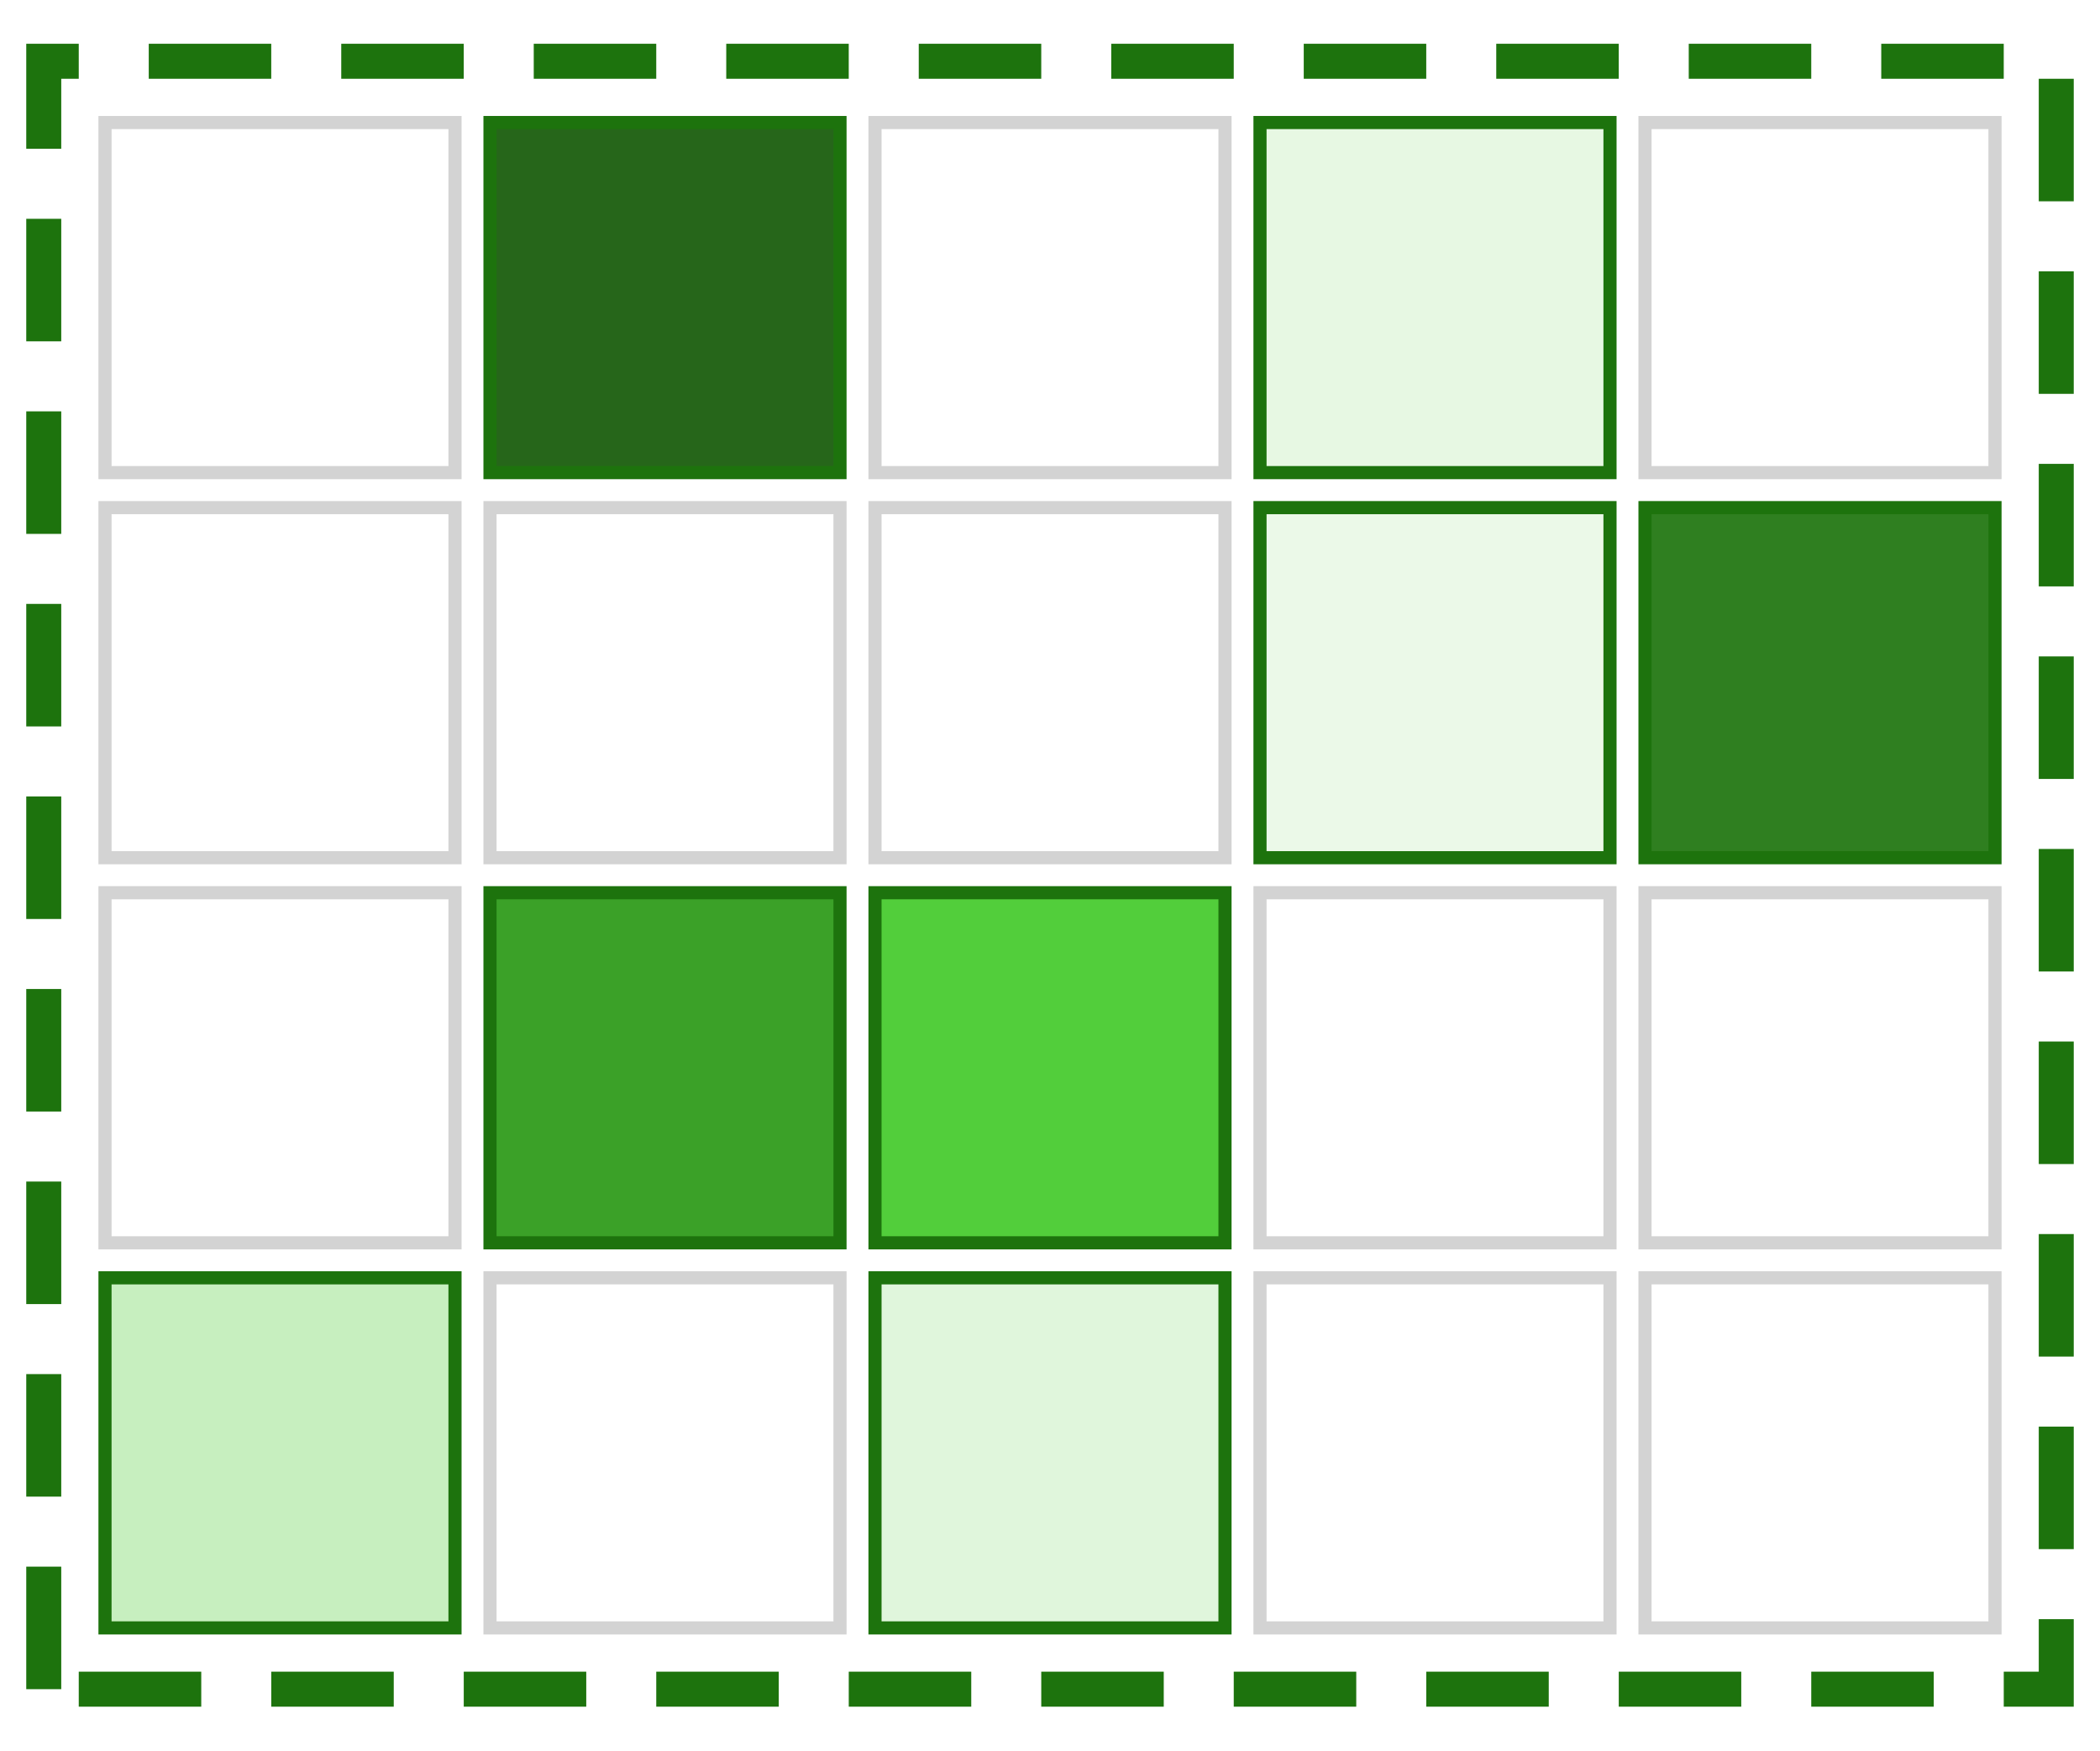
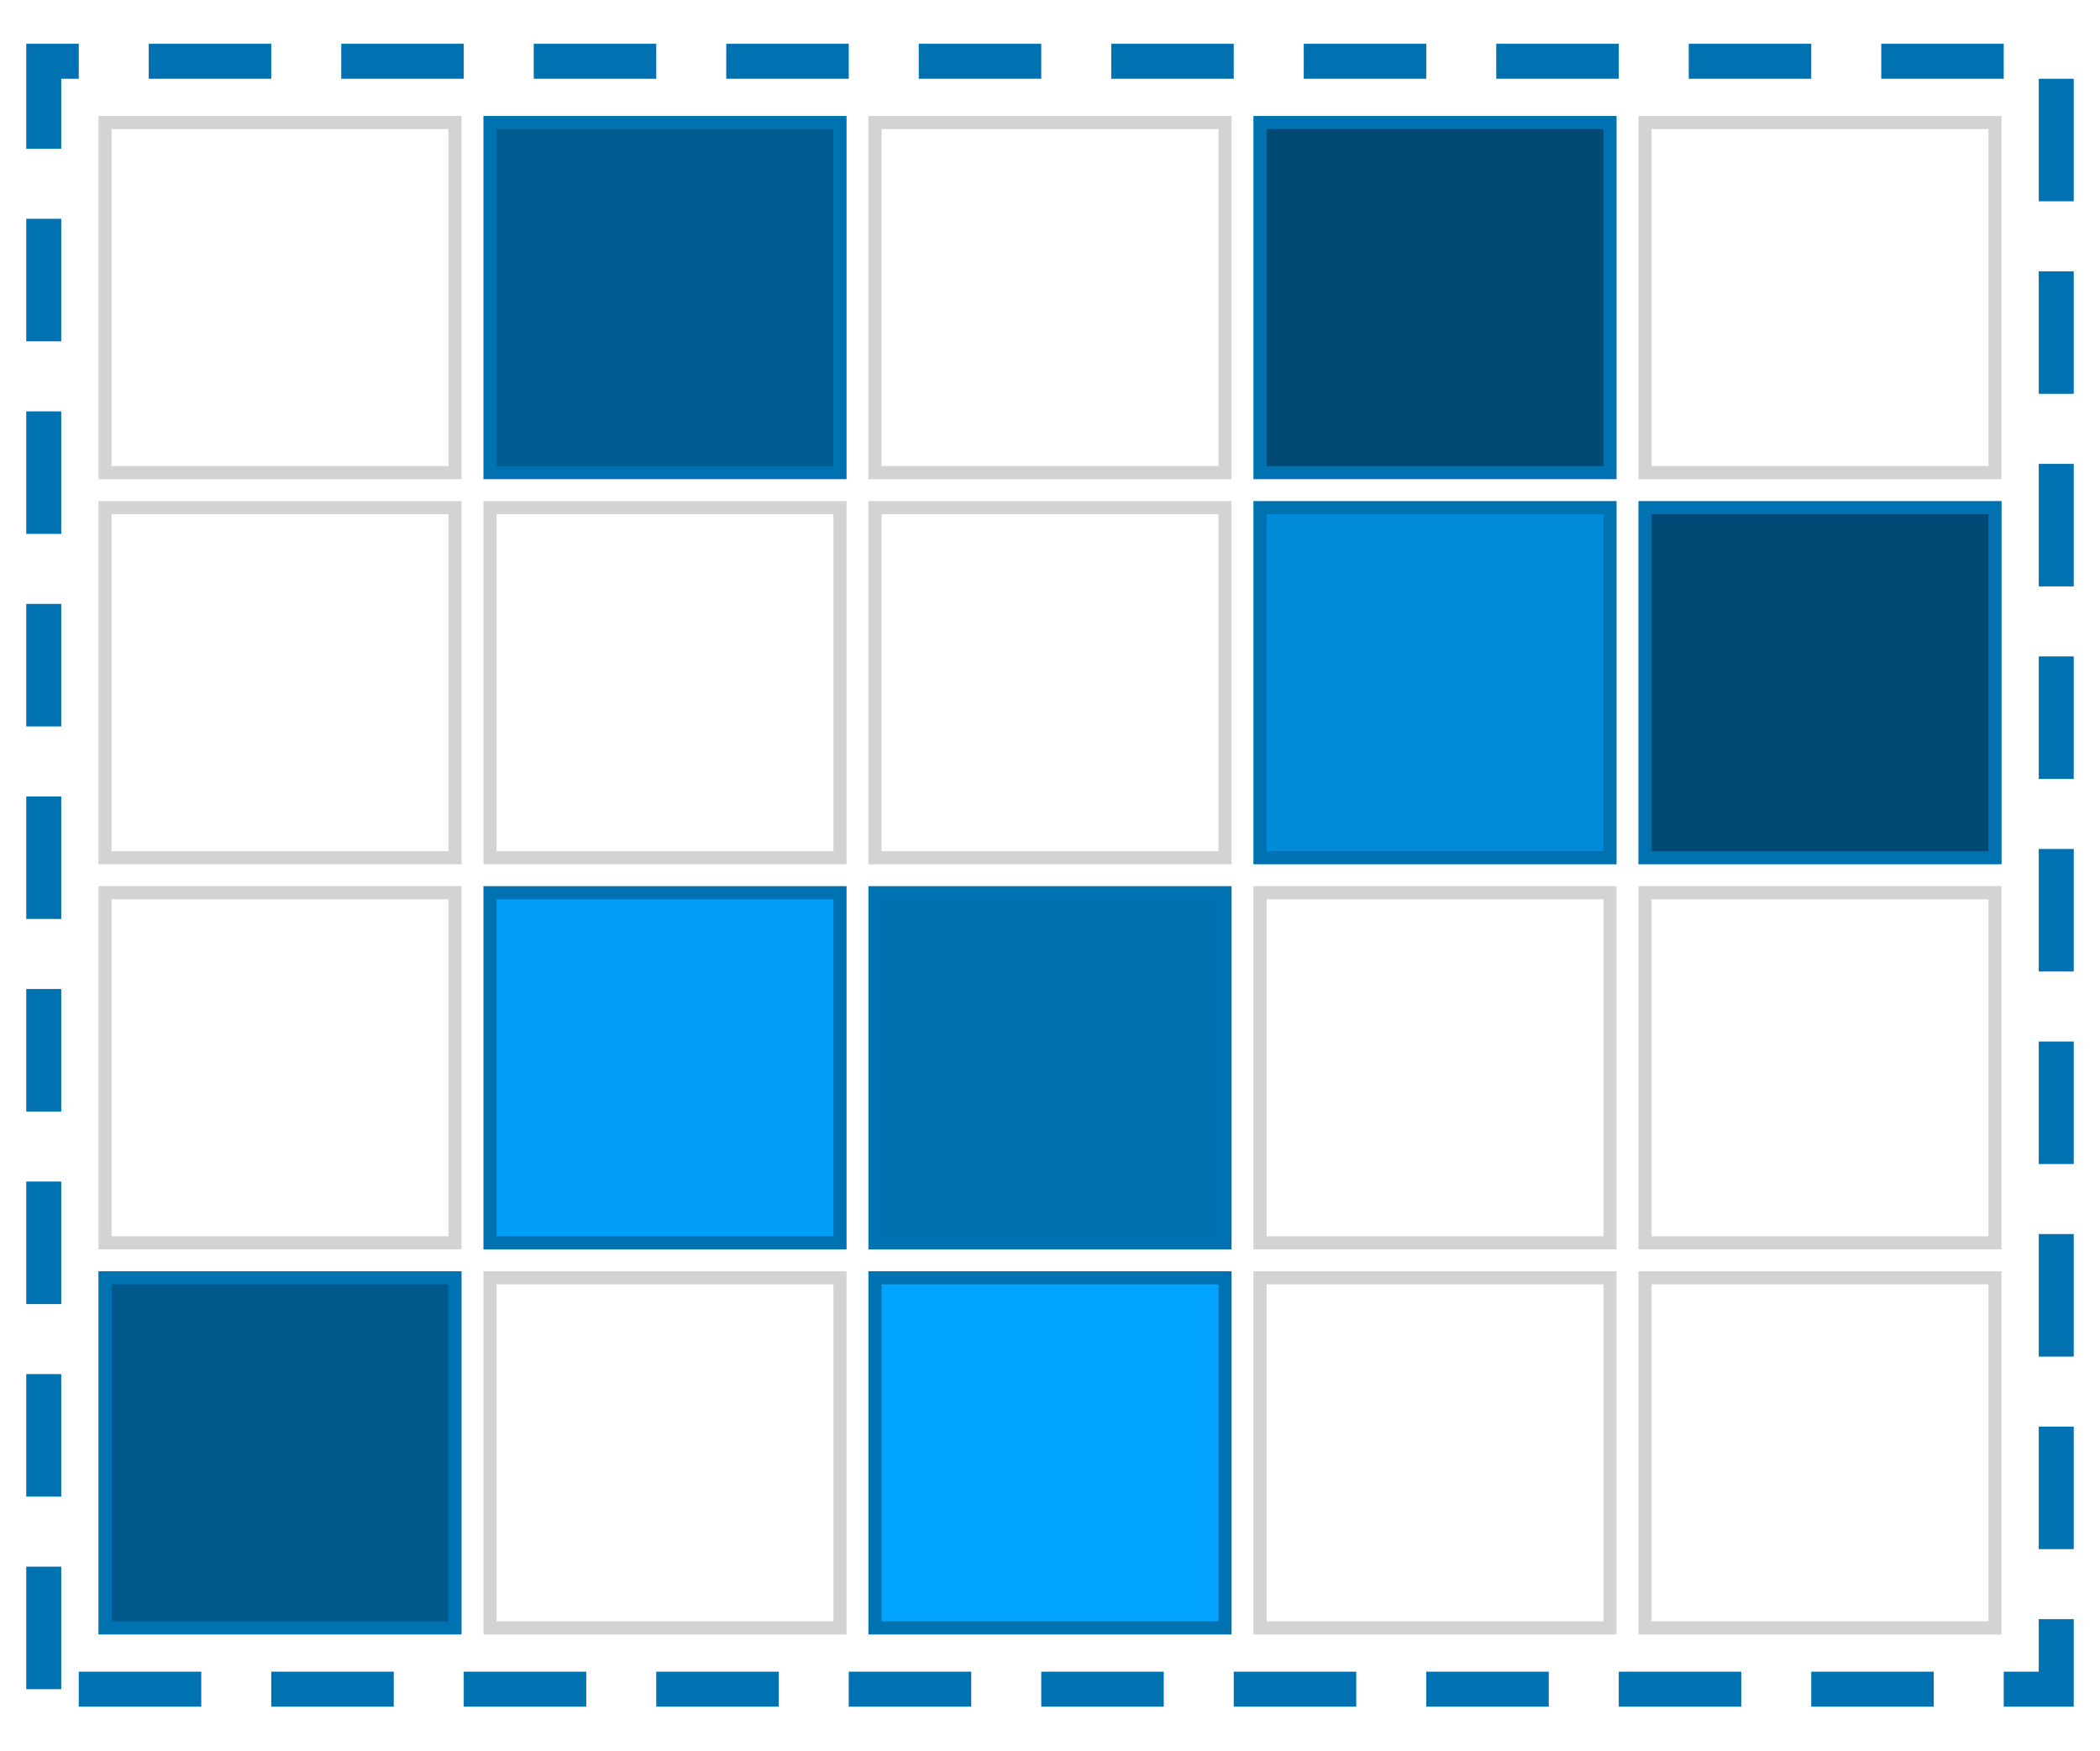
<svg xmlns="http://www.w3.org/2000/svg" width="120" height="100" viewBox="0 0 120 100">
  <rect x="-12" y="-10" width="144" height="120" fill="rgb(100%, 100%, 100%)" fill-opacity="1" />
  <path fill-rule="nonzero" fill="rgb(100%, 100%, 100%)" fill-opacity="1" stroke-width="0.75" stroke-linecap="butt" stroke-linejoin="miter" stroke="rgb(82.745%, 82.745%, 82.745%)" stroke-opacity="1" stroke-miterlimit="10" d="M 6 27 L 6 7 L 26 7 L 26 27 Z M 6 27 " />
-   <path fill-rule="nonzero" fill="rgb(14.765%, 40%, 10%)" fill-opacity="1" stroke-width="0.75" stroke-linecap="butt" stroke-linejoin="miter" stroke="rgb(11.353%, 45%, 5%)" stroke-opacity="1" stroke-miterlimit="10" d="M 28 27 L 28 7 L 48 7 L 48 27 Z M 28 27 " />
+   <path fill-rule="nonzero" fill="rgb(0%, 36.25%, 56.601%)" fill-opacity="1" stroke-width="0.75" stroke-linecap="butt" stroke-linejoin="miter" stroke="rgb(0%, 44.706%, 69.804%)" stroke-opacity="1" stroke-miterlimit="10" d="M 28 27 L 28 7 L 48 7 L 48 27 Z M 28 27 " />
  <path fill-rule="nonzero" fill="rgb(100%, 100%, 100%)" fill-opacity="1" stroke-width="0.75" stroke-linecap="butt" stroke-linejoin="miter" stroke="rgb(82.745%, 82.745%, 82.745%)" stroke-opacity="1" stroke-miterlimit="10" d="M 50 27 L 50 7 L 70 7 L 70 27 Z M 50 27 " />
-   <path fill-rule="nonzero" fill="rgb(90.466%, 97.294%, 89.176%)" fill-opacity="1" stroke-width="0.75" stroke-linecap="butt" stroke-linejoin="miter" stroke="rgb(11.353%, 45%, 5%)" stroke-opacity="1" stroke-miterlimit="10" d="M 72 27 L 72 7 L 92 7 L 92 27 Z M 72 27 " />
+   <path fill-rule="nonzero" fill="rgb(0%, 29.059%, 45.373%)" fill-opacity="1" stroke-width="0.75" stroke-linecap="butt" stroke-linejoin="miter" stroke="rgb(0%, 44.706%, 69.804%)" stroke-opacity="1" stroke-miterlimit="10" d="M 72 27 L 72 7 L 92 7 L 92 27 Z M 72 27 " />
  <path fill-rule="nonzero" fill="rgb(100%, 100%, 100%)" fill-opacity="1" stroke-width="0.75" stroke-linecap="butt" stroke-linejoin="miter" stroke="rgb(82.745%, 82.745%, 82.745%)" stroke-opacity="1" stroke-miterlimit="10" d="M 94 27 L 94 7 L 114 7 L 114 27 Z M 94 27 " />
  <path fill-rule="nonzero" fill="rgb(100%, 100%, 100%)" fill-opacity="1" stroke-width="0.75" stroke-linecap="butt" stroke-linejoin="miter" stroke="rgb(82.745%, 82.745%, 82.745%)" stroke-opacity="1" stroke-miterlimit="10" d="M 6 49 L 6 29 L 26 29 L 26 49 Z M 6 49 " />
  <path fill-rule="nonzero" fill="rgb(100%, 100%, 100%)" fill-opacity="1" stroke-width="0.75" stroke-linecap="butt" stroke-linejoin="miter" stroke="rgb(82.745%, 82.745%, 82.745%)" stroke-opacity="1" stroke-miterlimit="10" d="M 28 49 L 28 29 L 48 29 L 48 49 Z M 28 49 " />
  <path fill-rule="nonzero" fill="rgb(100%, 100%, 100%)" fill-opacity="1" stroke-width="0.75" stroke-linecap="butt" stroke-linejoin="miter" stroke="rgb(82.745%, 82.745%, 82.745%)" stroke-opacity="1" stroke-miterlimit="10" d="M 50 49 L 50 29 L 70 29 L 70 49 Z M 50 49 " />
-   <path fill-rule="nonzero" fill="rgb(92.17%, 97.778%, 91.111%)" fill-opacity="1" stroke-width="0.75" stroke-linecap="butt" stroke-linejoin="miter" stroke="rgb(11.353%, 45%, 5%)" stroke-opacity="1" stroke-miterlimit="10" d="M 72 49 L 72 29 L 92 29 L 92 49 Z M 72 49 " />
-   <path fill-rule="nonzero" fill="rgb(18.336%, 49.673%, 12.418%)" fill-opacity="1" stroke-width="0.75" stroke-linecap="butt" stroke-linejoin="miter" stroke="rgb(11.353%, 45%, 5%)" stroke-opacity="1" stroke-miterlimit="10" d="M 94 49 L 94 29 L 114 29 L 114 49 Z M 94 49 " />
+   <path fill-rule="nonzero" fill="rgb(0%, 54.116%, 84.497%)" fill-opacity="1" stroke-width="0.75" stroke-linecap="butt" stroke-linejoin="miter" stroke="rgb(0%, 44.706%, 69.804%)" stroke-opacity="1" stroke-miterlimit="10" d="M 72 49 L 72 29 L 92 29 L 92 49 Z M 72 49 " />
+   <path fill-rule="nonzero" fill="rgb(0%, 29.302%, 45.752%)" fill-opacity="1" stroke-width="0.75" stroke-linecap="butt" stroke-linejoin="miter" stroke="rgb(0%, 44.706%, 69.804%)" stroke-opacity="1" stroke-miterlimit="10" d="M 94 49 L 94 29 L 114 29 L 114 49 Z M 94 49 " />
  <path fill-rule="nonzero" fill="rgb(100%, 100%, 100%)" fill-opacity="1" stroke-width="0.75" stroke-linecap="butt" stroke-linejoin="miter" stroke="rgb(82.745%, 82.745%, 82.745%)" stroke-opacity="1" stroke-miterlimit="10" d="M 6 71 L 6 51 L 26 51 L 26 71 Z M 6 71 " />
-   <path fill-rule="nonzero" fill="rgb(23.315%, 63.163%, 15.791%)" fill-opacity="1" stroke-width="0.75" stroke-linecap="butt" stroke-linejoin="miter" stroke="rgb(11.353%, 45%, 5%)" stroke-opacity="1" stroke-miterlimit="10" d="M 28 71 L 28 51 L 48 51 L 48 71 Z M 28 71 " />
-   <path fill-rule="nonzero" fill="rgb(32.202%, 80.758%, 23.033%)" fill-opacity="1" stroke-width="0.75" stroke-linecap="butt" stroke-linejoin="miter" stroke="rgb(11.353%, 45%, 5%)" stroke-opacity="1" stroke-miterlimit="10" d="M 50 71 L 50 51 L 70 51 L 70 71 Z M 50 71 " />
+   <path fill-rule="nonzero" fill="rgb(0%, 62.036%, 96.864%)" fill-opacity="1" stroke-width="0.75" stroke-linecap="butt" stroke-linejoin="miter" stroke="rgb(0%, 44.706%, 69.804%)" stroke-opacity="1" stroke-miterlimit="10" d="M 28 71 L 28 51 L 48 51 L 48 71 Z M 28 71 " />
+   <path fill-rule="nonzero" fill="rgb(0%, 43.947%, 68.619%)" fill-opacity="1" stroke-width="0.75" stroke-linecap="butt" stroke-linejoin="miter" stroke="rgb(0%, 44.706%, 69.804%)" stroke-opacity="1" stroke-miterlimit="10" d="M 50 71 L 50 51 L 70 51 L 70 71 Z M 50 71 " />
  <path fill-rule="nonzero" fill="rgb(100%, 100%, 100%)" fill-opacity="1" stroke-width="0.75" stroke-linecap="butt" stroke-linejoin="miter" stroke="rgb(82.745%, 82.745%, 82.745%)" stroke-opacity="1" stroke-miterlimit="10" d="M 72 71 L 72 51 L 92 51 L 92 71 Z M 72 71 " />
  <path fill-rule="nonzero" fill="rgb(100%, 100%, 100%)" fill-opacity="1" stroke-width="0.75" stroke-linecap="butt" stroke-linejoin="miter" stroke="rgb(82.745%, 82.745%, 82.745%)" stroke-opacity="1" stroke-miterlimit="10" d="M 94 71 L 94 51 L 114 51 L 114 71 Z M 94 71 " />
-   <path fill-rule="nonzero" fill="rgb(77.938%, 93.739%, 74.954%)" fill-opacity="1" stroke-width="0.75" stroke-linecap="butt" stroke-linejoin="miter" stroke="rgb(11.353%, 45%, 5%)" stroke-opacity="1" stroke-miterlimit="10" d="M 6 93 L 6 73 L 26 73 L 26 93 Z M 6 93 " />
+   <path fill-rule="nonzero" fill="rgb(0%, 35.075%, 54.766%)" fill-opacity="1" stroke-width="0.75" stroke-linecap="butt" stroke-linejoin="miter" stroke="rgb(0%, 44.706%, 69.804%)" stroke-opacity="1" stroke-miterlimit="10" d="M 6 93 L 6 73 L 26 73 L 26 93 Z M 6 93 " />
  <path fill-rule="nonzero" fill="rgb(100%, 100%, 100%)" fill-opacity="1" stroke-width="0.75" stroke-linecap="butt" stroke-linejoin="miter" stroke="rgb(82.745%, 82.745%, 82.745%)" stroke-opacity="1" stroke-miterlimit="10" d="M 28 93 L 28 73 L 48 73 L 48 93 Z M 28 93 " />
-   <path fill-rule="nonzero" fill="rgb(87.841%, 96.549%, 86.196%)" fill-opacity="1" stroke-width="0.75" stroke-linecap="butt" stroke-linejoin="miter" stroke="rgb(11.353%, 45%, 5%)" stroke-opacity="1" stroke-miterlimit="10" d="M 50 93 L 50 73 L 70 73 L 70 93 Z M 50 93 " />
+   <path fill-rule="nonzero" fill="rgb(0.501%, 64.225%, 100%)" fill-opacity="1" stroke-width="0.75" stroke-linecap="butt" stroke-linejoin="miter" stroke="rgb(0%, 44.706%, 69.804%)" stroke-opacity="1" stroke-miterlimit="10" d="M 50 93 L 50 73 L 70 73 L 70 93 Z M 50 93 " />
  <path fill-rule="nonzero" fill="rgb(100%, 100%, 100%)" fill-opacity="1" stroke-width="0.75" stroke-linecap="butt" stroke-linejoin="miter" stroke="rgb(82.745%, 82.745%, 82.745%)" stroke-opacity="1" stroke-miterlimit="10" d="M 72 93 L 72 73 L 92 73 L 92 93 Z M 72 93 " />
  <path fill-rule="nonzero" fill="rgb(100%, 100%, 100%)" fill-opacity="1" stroke-width="0.75" stroke-linecap="butt" stroke-linejoin="miter" stroke="rgb(82.745%, 82.745%, 82.745%)" stroke-opacity="1" stroke-miterlimit="10" d="M 94 93 L 94 73 L 114 73 L 114 93 Z M 94 93 " />
-   <path fill="none" stroke-width="2" stroke-linecap="butt" stroke-linejoin="miter" stroke="rgb(11.353%, 45%, 5%)" stroke-opacity="1" stroke-dasharray="7 4" stroke-miterlimit="10" d="M 2.5 96.5 L 2.5 3.5 L 117.5 3.5 L 117.5 96.5 Z M 2.5 96.5 " />
+   <path fill="none" stroke-width="2" stroke-linecap="butt" stroke-linejoin="miter" stroke="rgb(0%, 44.706%, 69.804%)" stroke-opacity="1" stroke-dasharray="7 4" stroke-miterlimit="10" d="M 2.5 96.5 L 2.5 3.5 L 117.5 3.5 L 117.5 96.5 Z M 2.5 96.5 " />
</svg>
